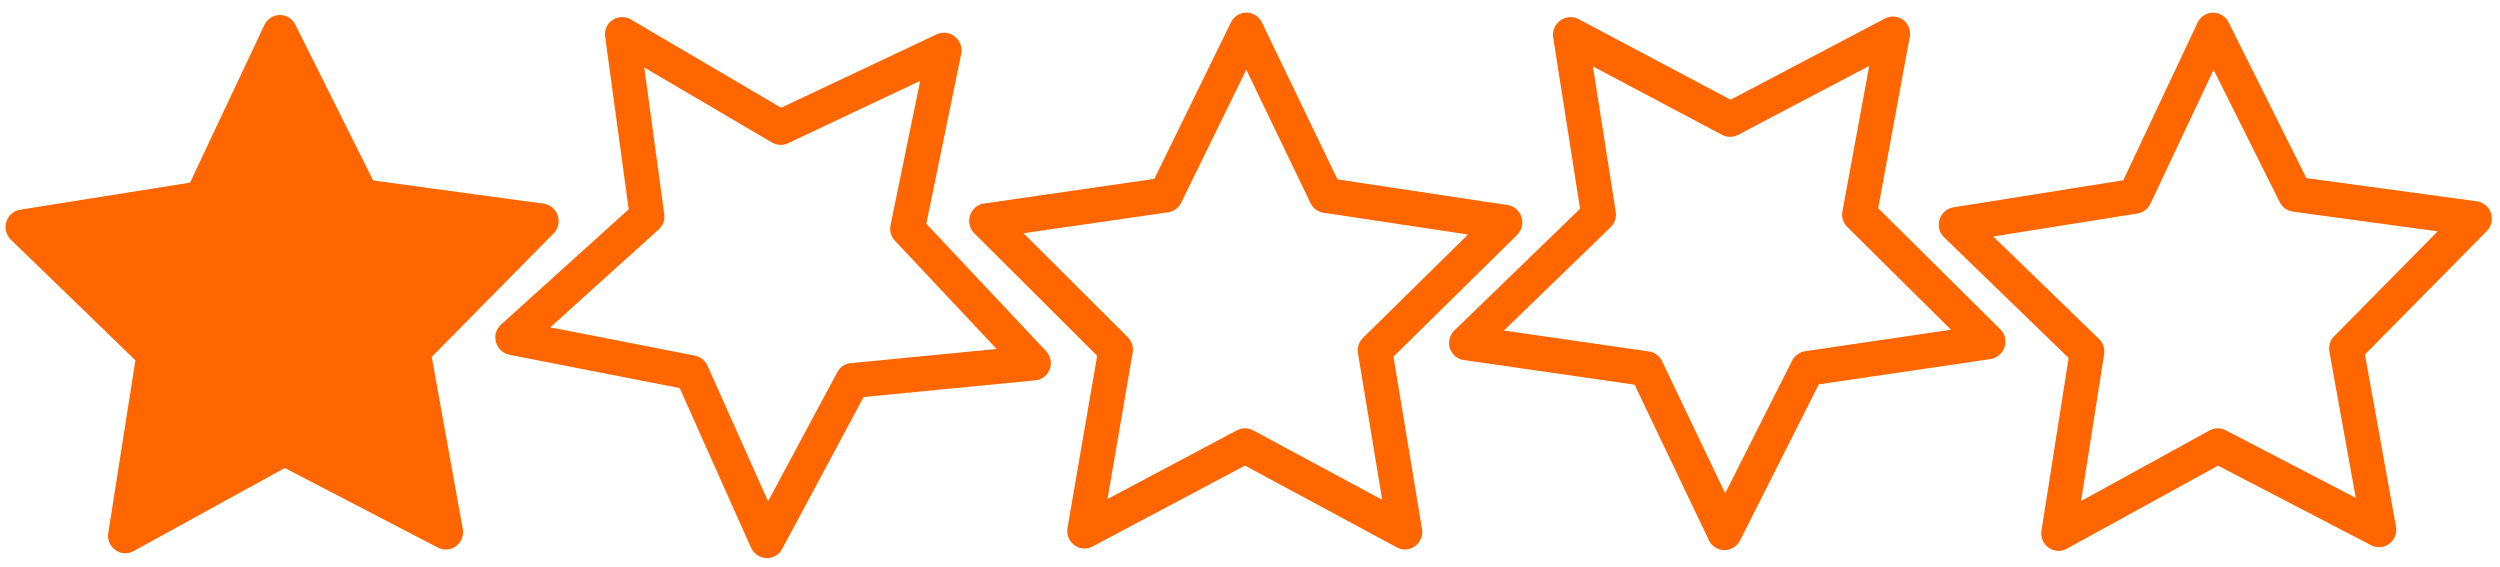
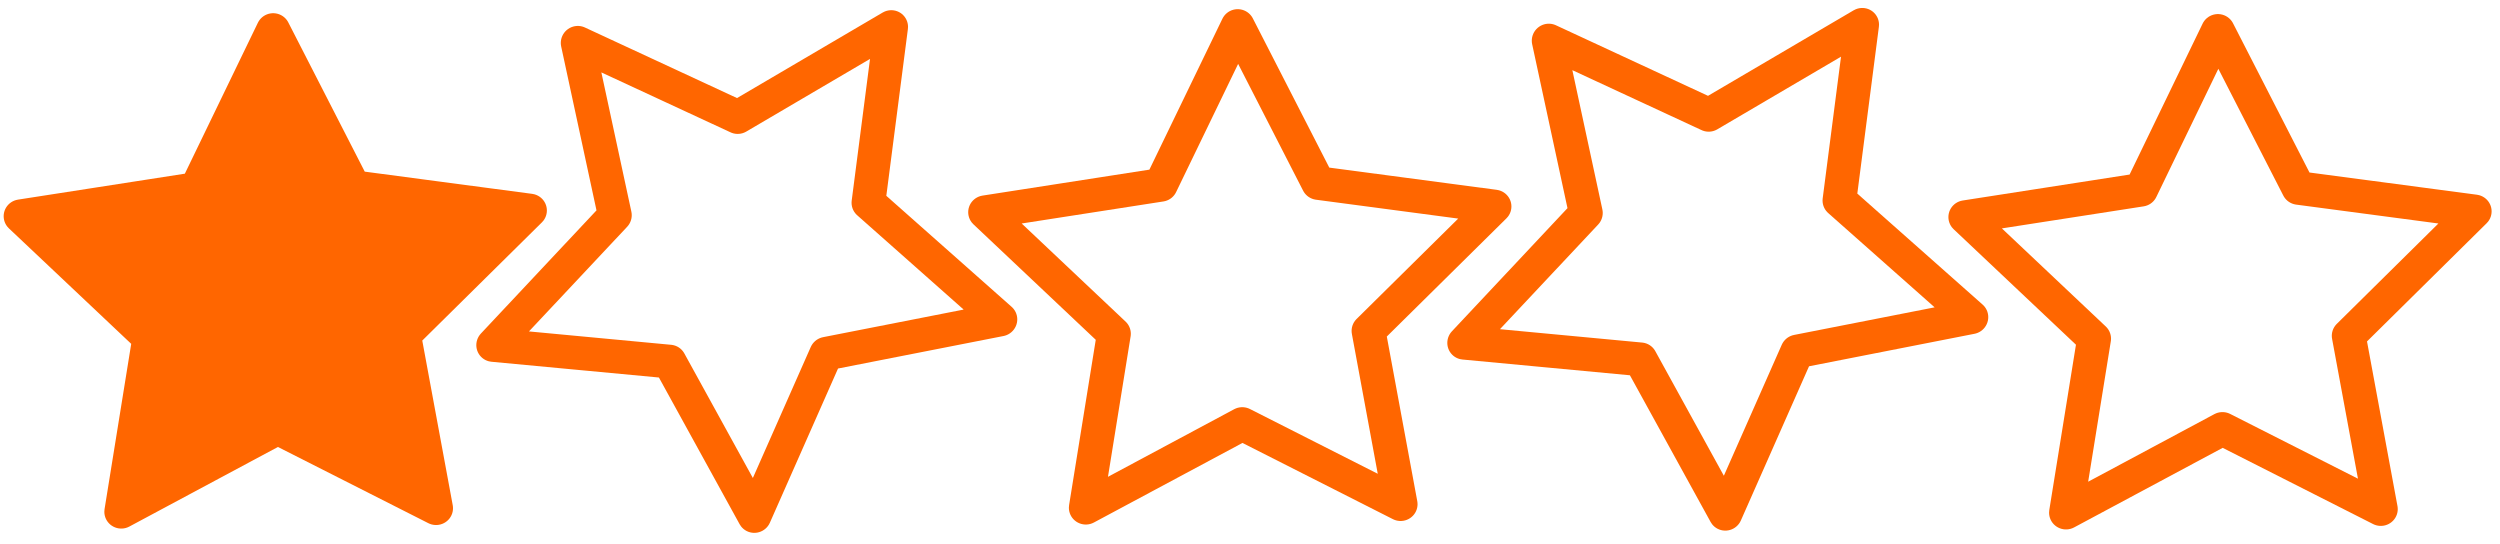
- <svg xmlns="http://www.w3.org/2000/svg" width="53" height="12" viewBox="0 0 53 12" id="svg2" version="1.1">
+ <svg xmlns="http://www.w3.org/2000/svg" width="46" height="10" viewBox="0 0 46 10" id="svg2" version="1.1">
  <defs id="defs4">
    </defs>
-   <g id="layer1" transform="translate(0,-1040.362)">
+   <g id="layer1" transform="translate(0,-1042.362)">
    <rect style="opacity:0.262;fill:none;stroke-width:2;stroke-linecap:round;stroke-miterlimit:4;stroke-dasharray:none" id="rect4153" width="20.083" height="19.088" x="0.505" y="1031.149" />
    <rect style="opacity:0.262;fill:none;stroke-width:2;stroke-linecap:round;stroke-miterlimit:4;stroke-dasharray:none" id="rect4155" width="20" height="20" x="-5.303" y="1035.695" />
    <rect style="opacity:0.262;fill:none;stroke-width:2;stroke-linecap:round;stroke-miterlimit:4;stroke-dasharray:none" id="rect4157" width="20" height="20" x="-15.279" y="1033.422" />
    <rect style="opacity:0.262;fill:none;stroke-width:2;stroke-linecap:round;stroke-miterlimit:4;stroke-dasharray:none" id="rect4153-0" width="20.083" height="19.088" x="0.65" y="1031.082" />
    <g id="g4204" transform="matrix(1.269682,0,0,1.140876,-2.962146,-145.9974)">
-       <path style="opacity:1;fill:#ff6600;fill-opacity:1;stroke:#ff6600;stroke-width:0.88;stroke-linecap:square;stroke-linejoin:round;stroke-miterlimit:4;stroke-dasharray:none;stroke-opacity:1" id="path4233" d="M 8.661,11.714 4.548,9.611 0.485,11.807 1.214,7.246 -2.13,4.06 2.433,3.344 4.43,-0.821 6.521,3.297 11.099,3.91 7.828,7.171 Z" transform="matrix(0.6545176,0,0,0.7403898,4.107677,1041.08)" />
-       <path style="opacity:1;fill:none;fill-opacity:1;stroke:#ff6600;stroke-width:0.88;stroke-linecap:square;stroke-linejoin:round;stroke-miterlimit:4;stroke-dasharray:none;stroke-opacity:1" id="path4233-0" d="M 8.661,11.714 4.548,9.611 0.485,11.807 1.214,7.246 -2.13,4.06 2.433,3.344 4.43,-0.821 6.521,3.297 11.099,3.91 7.828,7.171 Z" transform="matrix(0.548843,-0.396862,0.3624646,0.6208509,10.59005,1042.776)" />
-       <path style="opacity:1;fill:none;fill-opacity:1;stroke:#ff6600;stroke-width:0.88;stroke-linecap:square;stroke-linejoin:round;stroke-miterlimit:4;stroke-dasharray:none;stroke-opacity:1" id="path4233-4" d="M 8.661,11.714 4.548,9.611 0.485,11.807 1.214,7.246 -2.13,4.06 2.433,3.344 4.43,-0.821 6.521,3.297 11.099,3.91 7.828,7.171 Z" transform="matrix(0.6544489,0.01054851,-0.00963424,0.7403122,20.2371,1040.988)" />
-       <path style="opacity:1;fill:none;fill-opacity:1;stroke:#ff6600;stroke-width:0.88;stroke-linecap:square;stroke-linejoin:round;stroke-miterlimit:4;stroke-dasharray:none;stroke-opacity:1" id="path4233-1" d="M 8.661,11.714 4.548,9.611 0.485,11.807 1.214,7.246 -2.13,4.06 2.433,3.344 4.43,-0.821 6.521,3.297 11.099,3.91 7.828,7.171 Z" transform="matrix(0.5227574,0.4383162,-0.4003259,0.5913428,31.29128,1039.042)" />
-       <path style="opacity:1;fill:none;fill-opacity:1;stroke:#ff6600;stroke-width:0.88;stroke-linecap:square;stroke-linejoin:round;stroke-miterlimit:4;stroke-dasharray:none;stroke-opacity:1" id="path4233-48" d="M 8.661,11.714 4.548,9.611 0.485,11.807 1.214,7.246 -2.13,4.06 2.433,3.344 4.43,-0.821 6.521,3.297 11.099,3.91 7.828,7.171 Z" transform="matrix(0.6545176,0,0,0.7403898,36.38676,1041.036)" />
+       <path style="opacity:1;fill:#ff6600;fill-opacity:1;stroke:#ff6600;stroke-width:0.88;stroke-linecap:square;stroke-linejoin:round;stroke-miterlimit:4;stroke-dasharray:none;stroke-opacity:1" id="path4233" d="M 8.661,11.714 4.548,9.611 0.485,11.807 1.214,7.246 -2.13,4.06 2.433,3.344 4.43,-0.821 6.521,3.297 11.099,3.91 7.828,7.171 Z" transform="matrix(0.5579583,0,0,0.6153342,3.819911,1042.609)" />
+       <path style="opacity:1;fill:none;fill-opacity:1;stroke:#ff6600;stroke-width:0.88;stroke-linecap:square;stroke-linejoin:round;stroke-miterlimit:4;stroke-dasharray:none;stroke-opacity:1" id="path4233-3" d="M 8.661,11.714 4.548,9.611 0.485,11.807 1.214,7.246 -2.13,4.06 2.433,3.344 4.43,-0.821 6.521,3.297 11.099,3.91 7.828,7.171 Z" transform="matrix(0.5579583,0,0,0.6153342,17.79787,1042.544)" />
+       <path style="opacity:1;fill:none;fill-opacity:1;stroke:#ff6600;stroke-width:0.88;stroke-linecap:square;stroke-linejoin:round;stroke-miterlimit:4;stroke-dasharray:none;stroke-opacity:1" id="path4233-5" d="M 8.661,11.714 4.548,9.611 0.485,11.807 1.214,7.246 -2.13,4.06 2.433,3.344 4.43,-0.821 6.521,3.297 11.099,3.91 7.828,7.171 Z" transform="matrix(0.4397963,-0.3821266,0.3402542,0.4850214,9.035578,1044.401)" />
+       <path style="opacity:1;fill:none;fill-opacity:1;stroke:#ff6600;stroke-width:0.88;stroke-linecap:square;stroke-linejoin:round;stroke-miterlimit:4;stroke-dasharray:none;stroke-opacity:1" id="path4233-4" d="M 8.661,11.714 4.548,9.611 0.485,11.807 1.214,7.246 -2.13,4.06 2.433,3.344 4.43,-0.821 6.521,3.297 11.099,3.91 7.828,7.171 Z" transform="matrix(0.5579583,0,0,0.6153342,32.00277,1042.623)" />
+       <path style="opacity:1;fill:none;fill-opacity:1;stroke:#ff6600;stroke-width:0.88;stroke-linecap:square;stroke-linejoin:round;stroke-miterlimit:4;stroke-dasharray:none;stroke-opacity:1" id="path4233-5-5" d="M 8.661,11.714 4.548,9.611 0.485,11.807 1.214,7.246 -2.13,4.06 2.433,3.344 4.43,-0.821 6.521,3.297 11.099,3.91 7.828,7.171 Z" transform="matrix(0.4397963,-0.3821266,0.3402542,0.4850214,23.10705,1044.365)" />
    </g>
  </g>
</svg>
